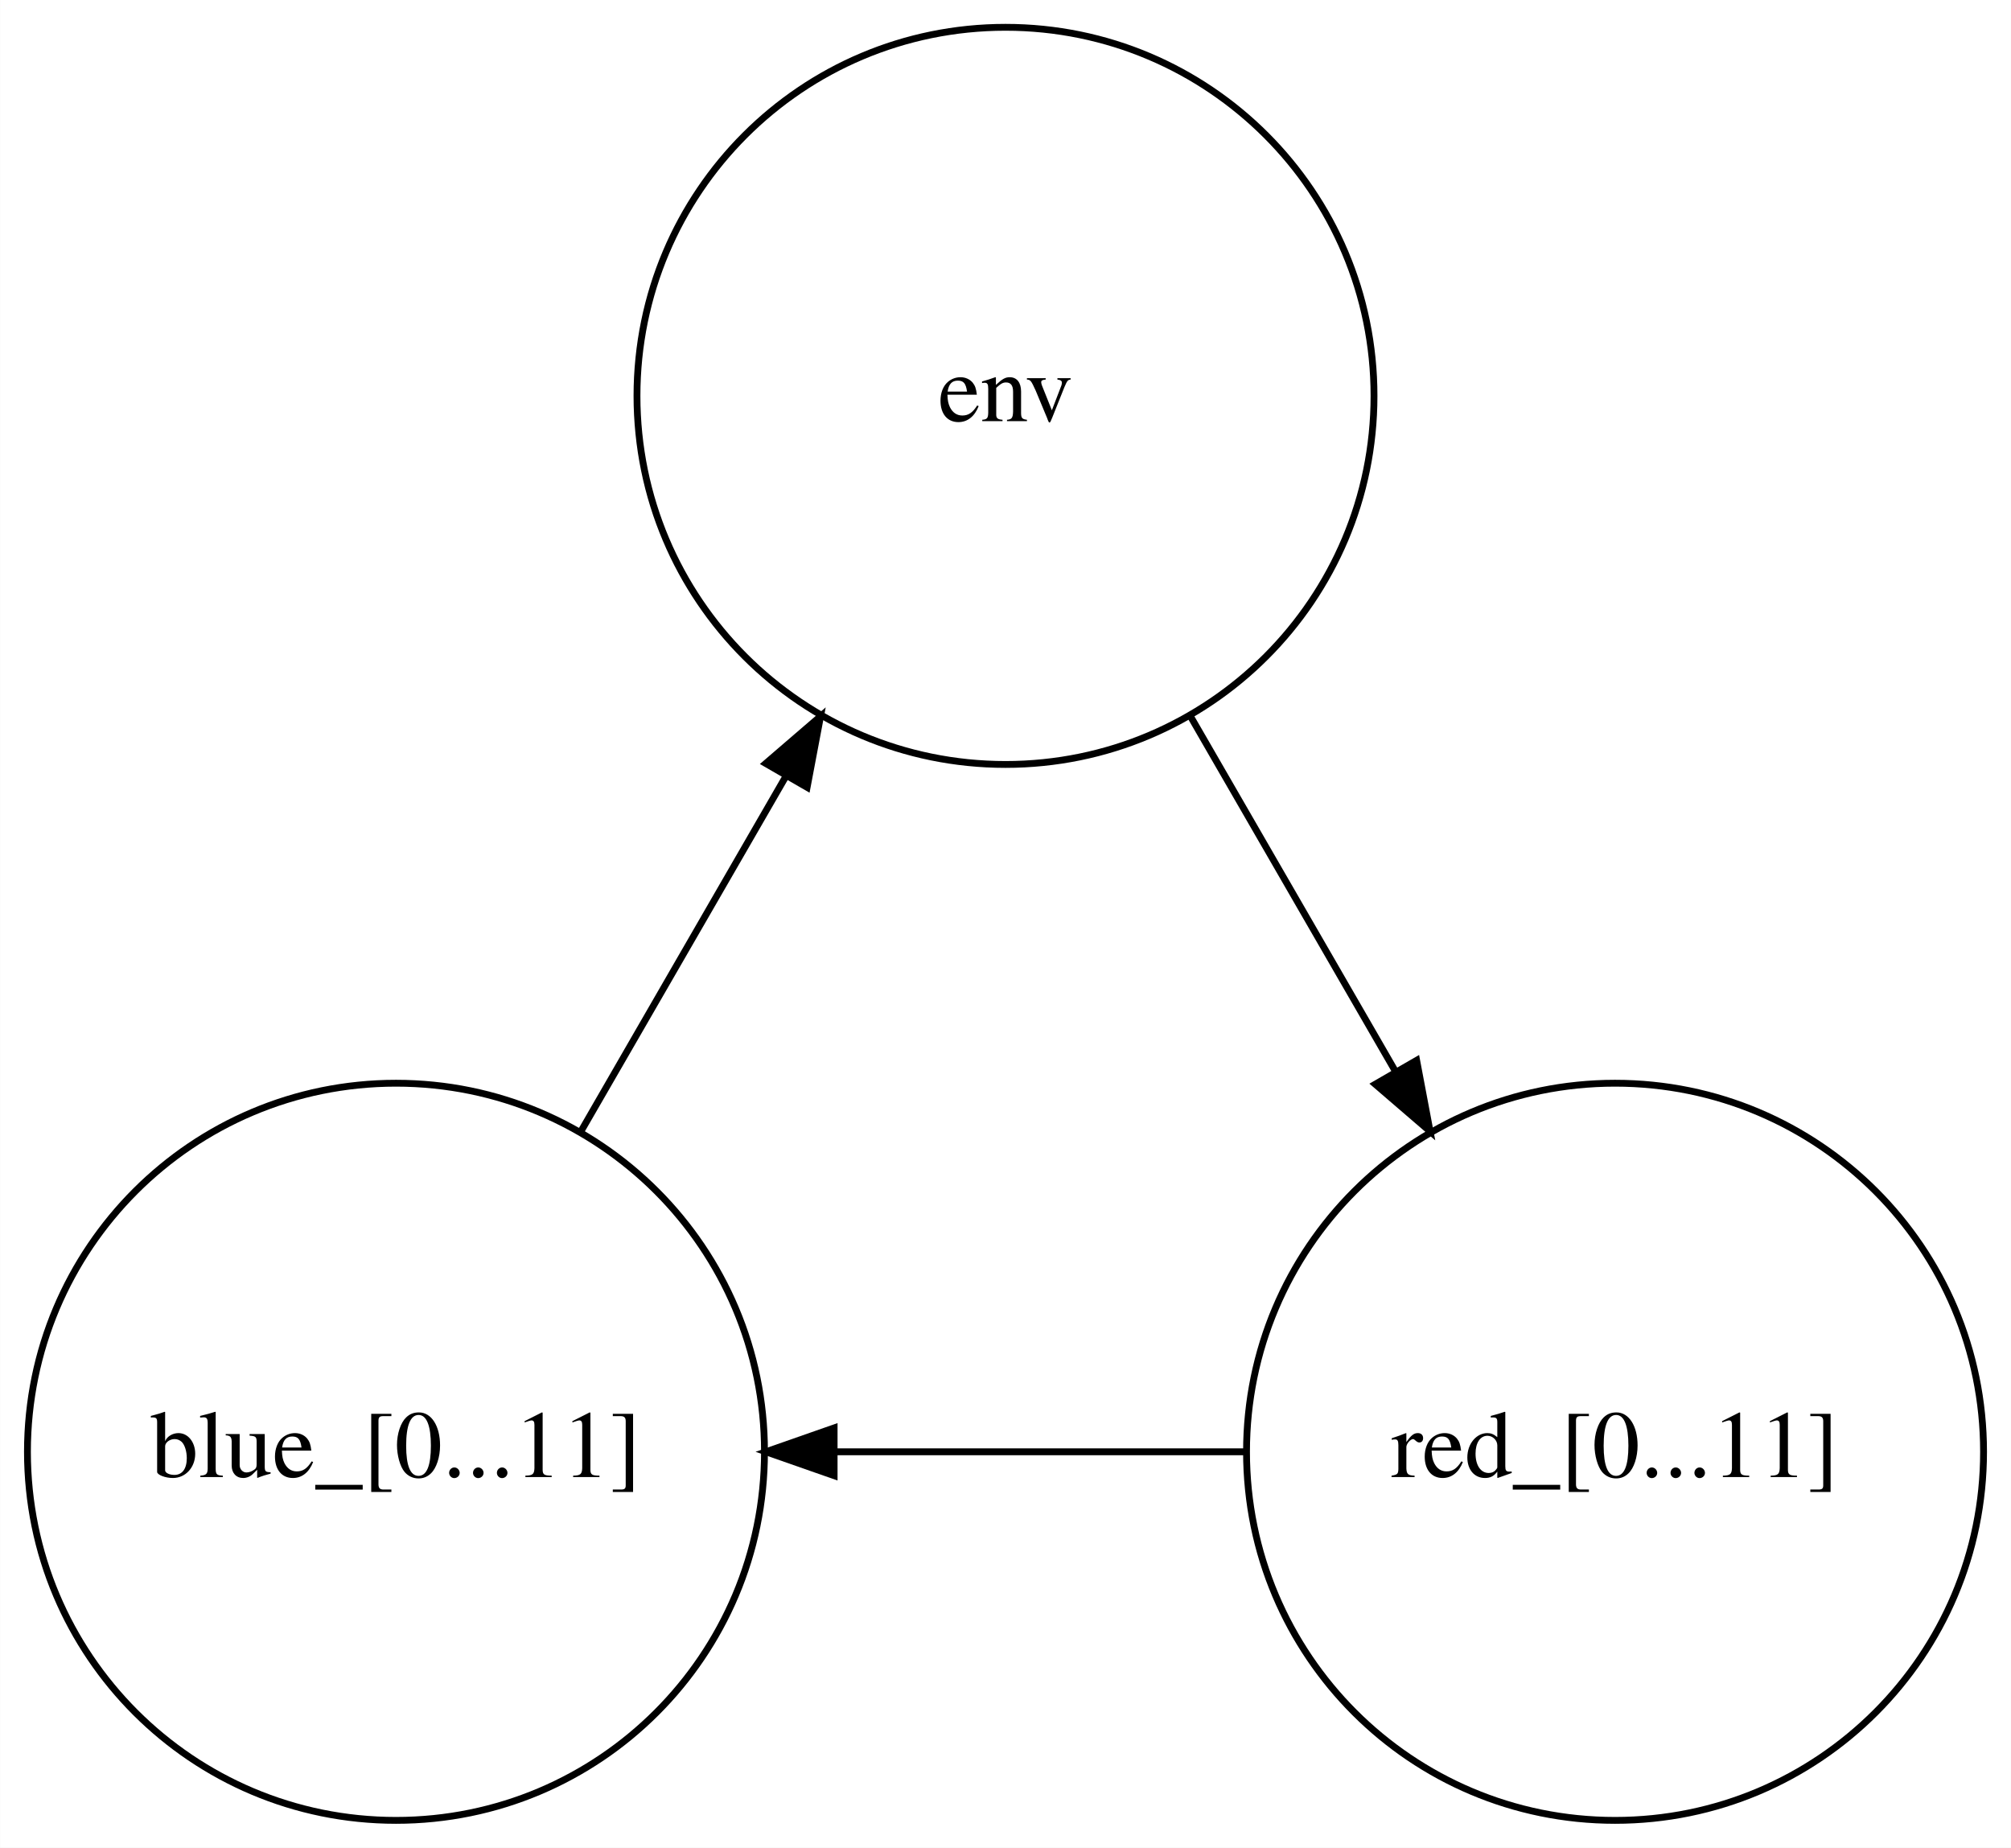
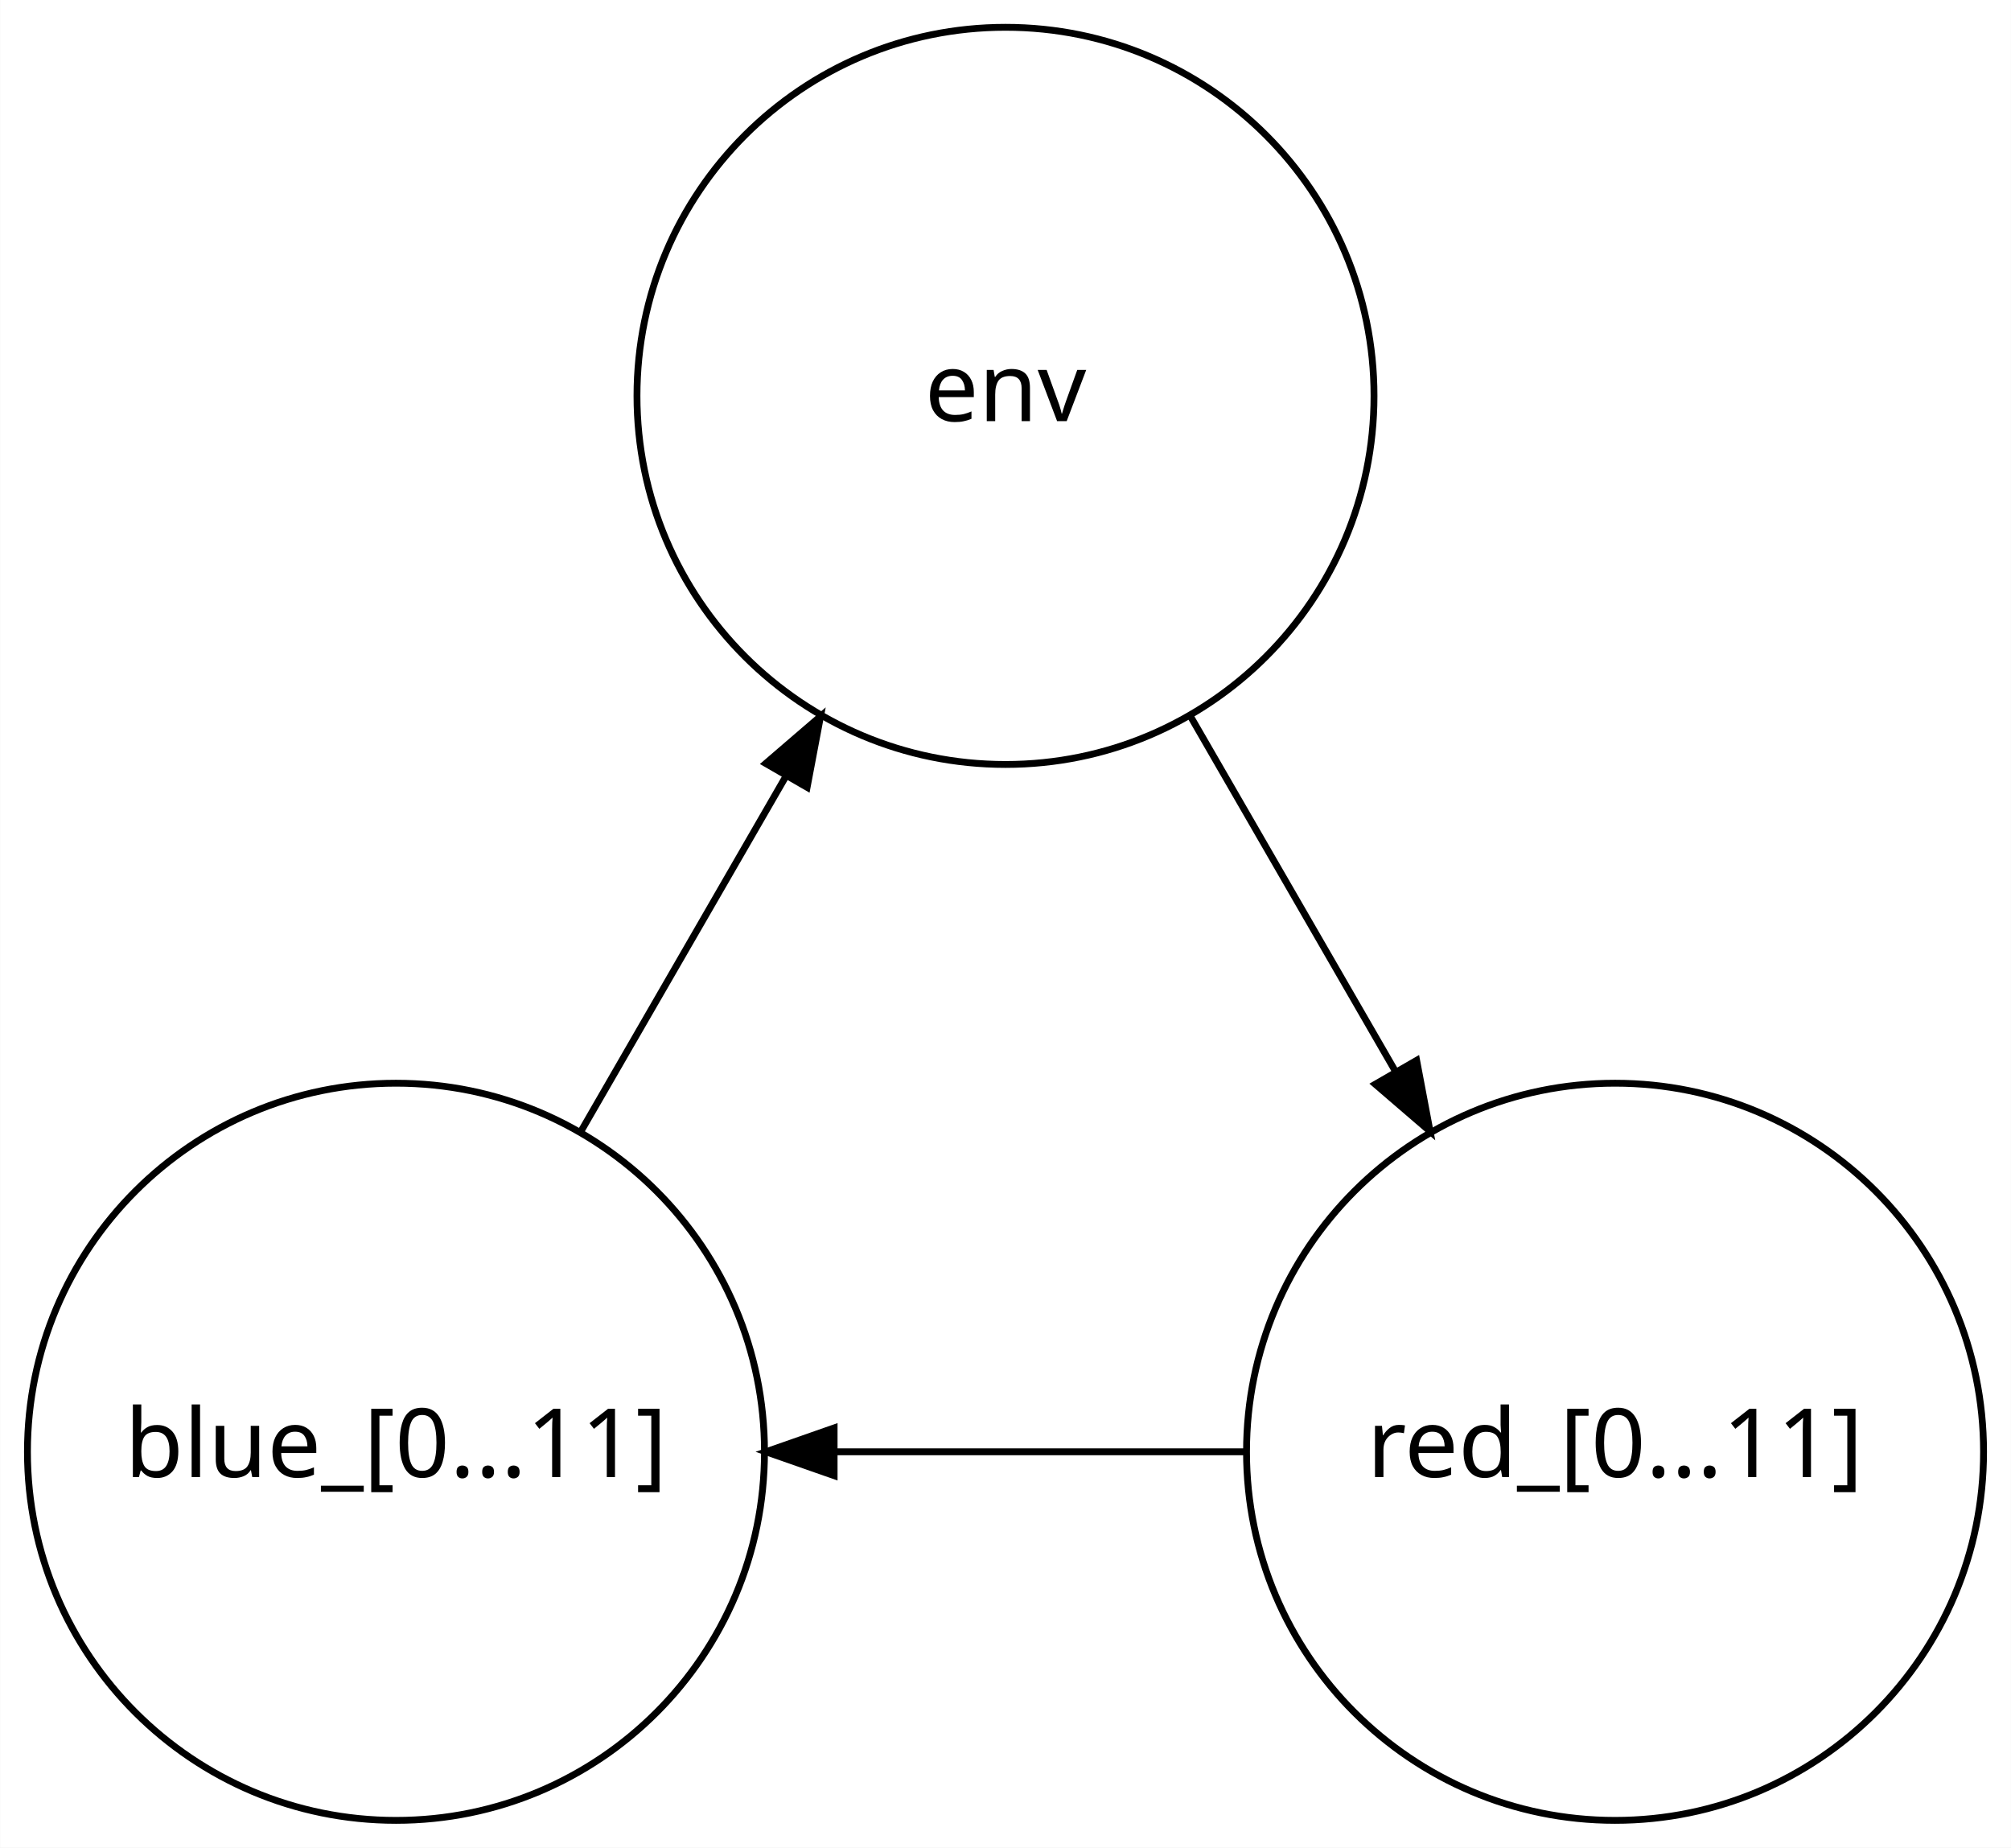
<svg xmlns="http://www.w3.org/2000/svg" width="295pt" height="271pt" viewBox="0.00 0.00 294.63 270.70">
  <g id="graph0" class="graph" transform="scale(1 1) rotate(0) translate(4 266.6986)">
    <polygon fill="#ffffff" stroke="transparent" points="-4,4 -4,-266.699 290.631,-266.699 290.631,4 -4,4" />
    <g id="node1" class="node">
      <ellipse fill="none" stroke="#000000" cx="143.315" cy="-208.699" rx="54" ry="54" />
-       <text text-anchor="middle" x="143.315" y="-204.999" font-family="Times,serif" font-size="14.00" fill="#000000">env</text>
+       <text text-anchor="middle" x="143.315" y="-204.999" font-family="Segoe UI" font-size="14.00" fill="#000000">env</text>
    </g>
    <g id="node2" class="node">
      <ellipse fill="none" stroke="#000000" cx="232.631" cy="-54" rx="54" ry="54" />
-       <text text-anchor="middle" x="232.631" y="-50.3" font-family="Times,serif" font-size="14.00" fill="#000000">red_[0...11]</text>
+       <text text-anchor="middle" x="232.631" y="-50.3" font-family="Segoe UI" font-size="14.00" fill="#000000">red_[0...11]</text>
    </g>
    <g id="edge1" class="edge">
      <path fill="none" stroke="#000000" d="M170.355,-161.864C179.843,-145.431 190.594,-126.809 200.461,-109.72" />
      <polygon fill="#000000" stroke="#000000" points="203.56,-111.352 205.529,-100.942 197.497,-107.852 203.56,-111.352" />
    </g>
    <g id="node3" class="node">
      <ellipse fill="none" stroke="#000000" cx="54" cy="-54" rx="54" ry="54" />
-       <text text-anchor="middle" x="54" y="-50.3" font-family="Times,serif" font-size="14.00" fill="#000000">blue_[0...11]</text>
+       <text text-anchor="middle" x="54" y="-50.3" font-family="Segoe UI" font-size="14.00" fill="#000000">blue_[0...11]</text>
    </g>
    <g id="edge2" class="edge">
      <path fill="none" stroke="#000000" d="M178.551,-54C159.575,-54 138.073,-54 118.339,-54" />
      <polygon fill="#000000" stroke="#000000" points="118.204,-50.5 108.204,-54 118.204,-57.5 118.204,-50.5" />
    </g>
    <g id="edge3" class="edge">
      <path fill="none" stroke="#000000" d="M81.04,-100.835C90.528,-117.268 101.279,-135.889 111.146,-152.979" />
      <polygon fill="#000000" stroke="#000000" points="108.182,-154.846 116.213,-161.756 114.244,-151.346 108.182,-154.846" />
    </g>
  </g>
</svg>
